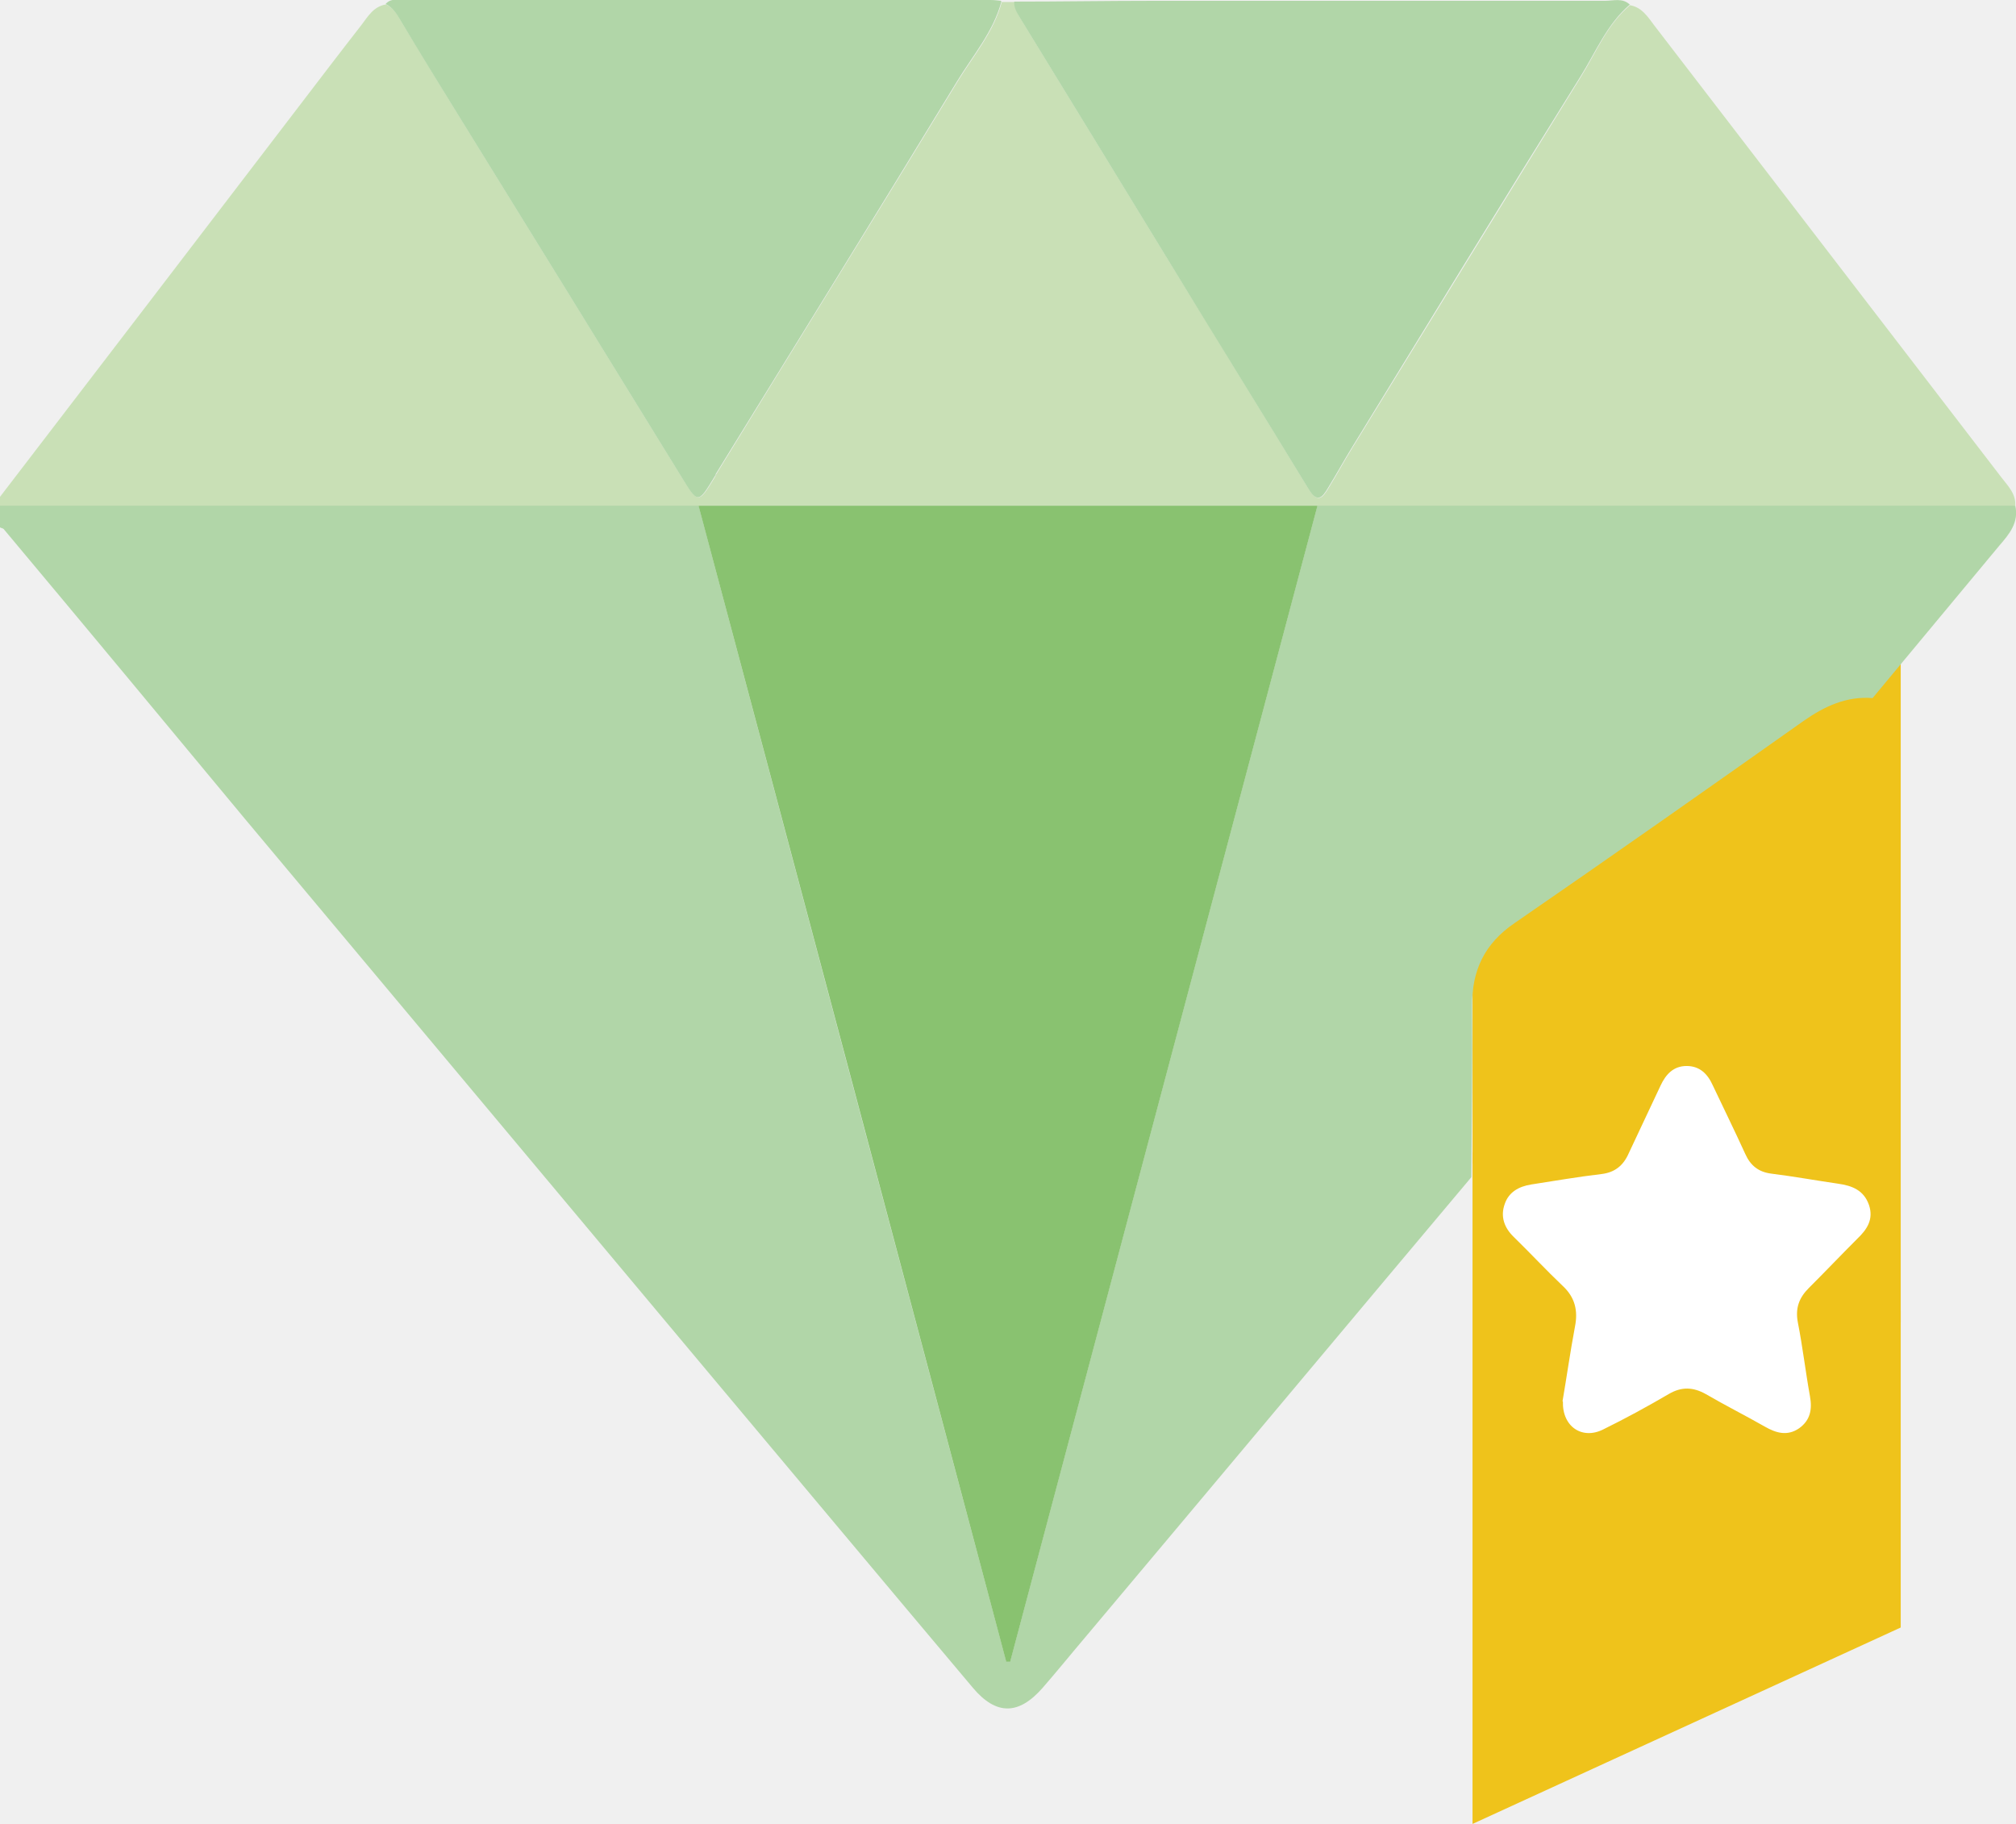
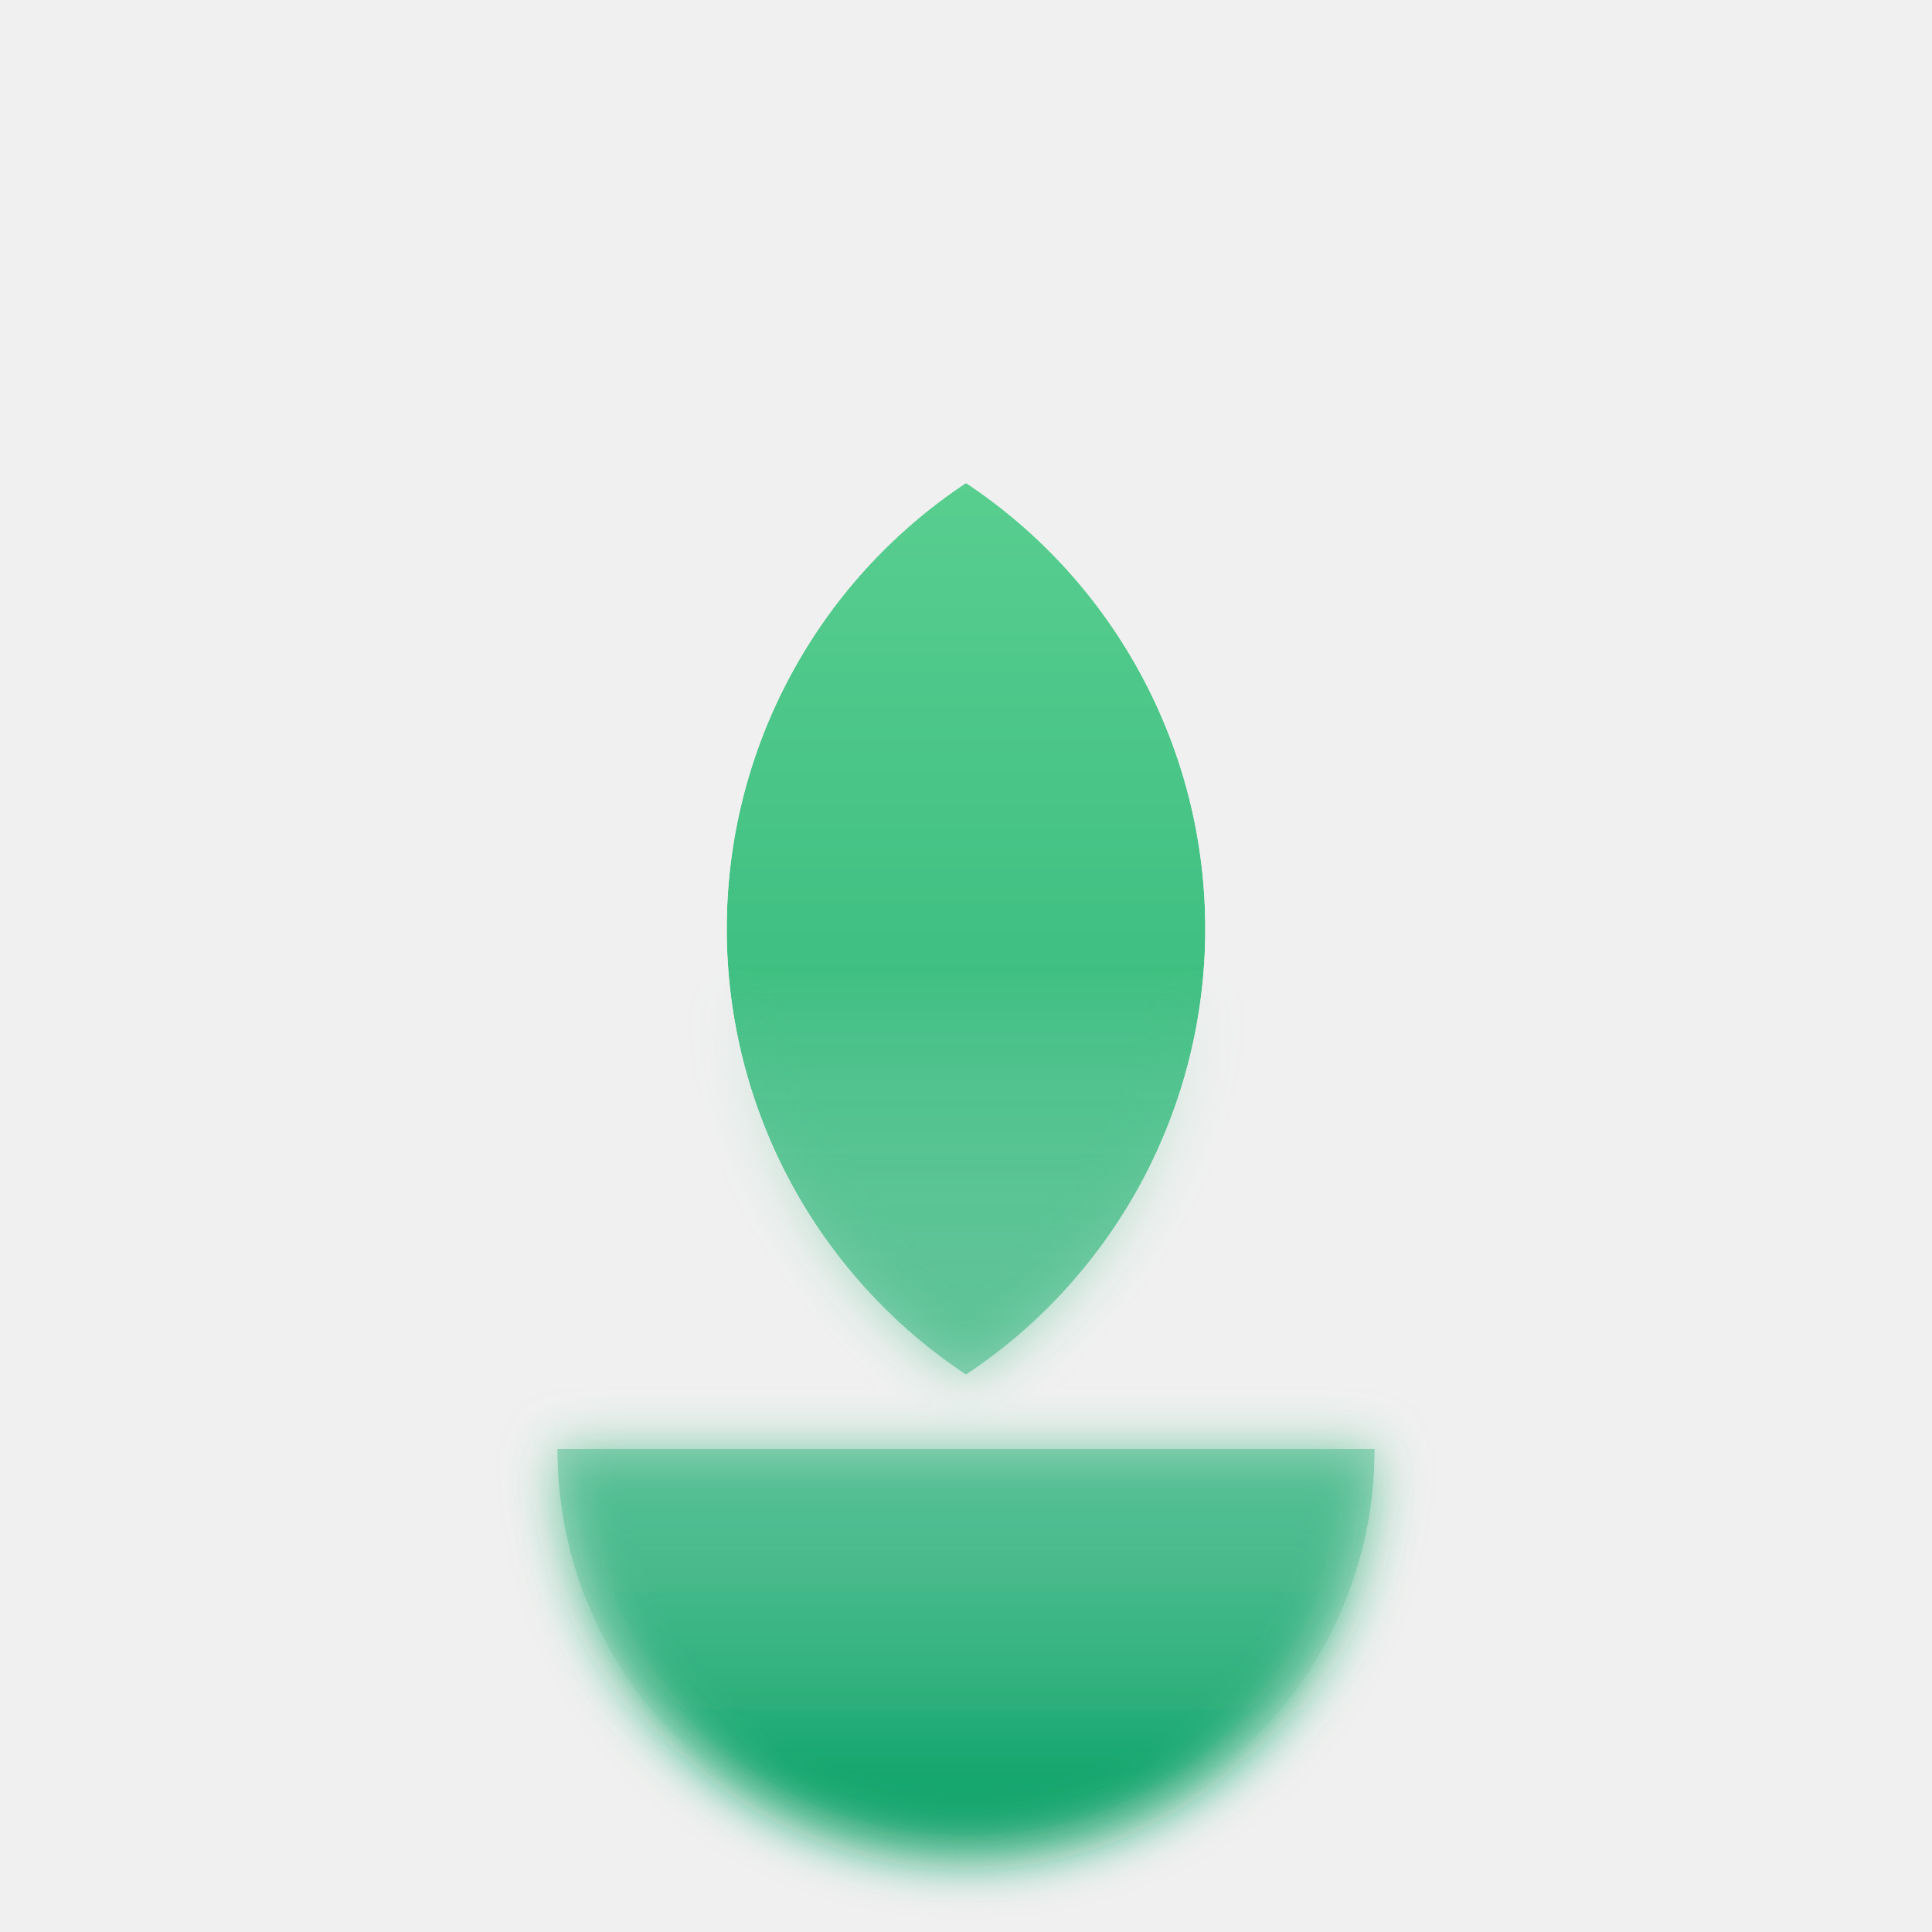
- <svg xmlns="http://www.w3.org/2000/svg" id="Calque_2" data-name="Calque 2" viewBox="0 0 50.19 45.41">
+ <svg xmlns="http://www.w3.org/2000/svg" viewBox="-2 -2 104 104" width="100" height="100">
  <defs>
-     <style>
-       .cls-1 {
-         fill: #c9e0b6;
-       }
- 
-       .cls-2 {
-         fill: #b1d6a8;
-       }
- 
-       .cls-3 {
-         fill: #fff;
-       }
- 
-       .cls-4 {
-         fill: #efc31b;
-       }
- 
-       .cls-5 {
-         fill: #89c270;
-       }
-     </style>
+     <linearGradient id="c" gradientUnits="userSpaceOnUse" x1="0" y1="0" x2="0" y2="100">
+       <stop offset="0" stop-color="#6fdc9a" />
+       <stop offset="1" stop-color="#10a36b" />
+     </linearGradient>
+     <mask id="s" maskUnits="userSpaceOnUse" x="-12" y="-12" width="124" height="124">
+       <path d="M28 76L72 76A22 22 0 0 1 28 76Z" fill="#fff" />
+       <path d="M50 72A28.80 28.80 0 0 1 50 24A28.80 28.80 0 0 1 50 72Z" fill="#fff" />
+     </mask>
+     <linearGradient id="t" x1="0" y1="0" x2="0" y2="1">
+       <stop offset=".5" stop-color="#fff" />
+       <stop offset=".85" stop-color="#000" />
+     </linearGradient>
+     <linearGradient id="b" x1="0" y1="0" x2="0" y2="1">
+       <stop offset=".5" stop-color="#000" />
+       <stop offset=".85" stop-color="#fff" />
+     </linearGradient>
+     <mask id="top" maskUnits="userSpaceOnUse" x="-12" y="-12" width="124" height="124">
+       <rect x="-12" y="-12" width="124" height="124" fill="url(#t)" />
+     </mask>
+     <mask id="bot" maskUnits="userSpaceOnUse" x="-12" y="-12" width="124" height="124">
+       <rect x="-12" y="-12" width="124" height="124" fill="url(#b)" />
+     </mask>
+     <filter id="f" x="-20%" y="-20%" width="140%" height="140%">
+       <feGaussianBlur stdDeviation="1.4" />
+     </filter>
+     <g id="shape">
+       <g mask="url(#s)">
+         <path d="M28 76L72 76A22 22 0 0 1 28 76Z" fill="url(#c)" />
+         <path d="M50 72A28.80 28.80 0 0 1 50 24A28.80 28.80 0 0 1 50 72Z" fill="url(#c)" />
+       </g>
+     </g>
  </defs>
-   <g id="Calque_1-2" data-name="Calque 1">
-     <g>
-       <polyline class="cls-4" points="36.66 28.97 36.66 21.08 47.32 16.2 47.32 32.92" />
-       <polyline class="cls-4" points="47.32 32.63 47.32 40.52 36.66 45.41 36.66 28.69" />
-     </g>
-     <g>
-       <path class="cls-2" d="M36.62,29.32c-3.22,3.83-6.43,7.67-9.65,11.5-.34.4-.67.81-1.02,1.21-.59.67-1.15.68-1.73-.01-2.19-2.6-4.37-5.21-6.56-7.82-3.85-4.6-7.71-9.21-11.56-13.81C4.1,17.98,2.1,15.57.09,13.17c-.02-.02-.06-.02-.09-.04,0-.18,0-.36,0-.55,5.8,0,11.59,0,17.39,0,2.55,9.59,5.1,19.19,7.66,28.78.03,0,.07,0,.1,0,2.55-9.59,5.1-19.19,7.65-28.78,5.79,0,11.58,0,17.37,0,.1.43-.15.72-.4,1.01-1.05,1.26-2.1,2.53-3.15,3.79-.65-.05-1.19.2-1.72.57-2.39,1.69-4.78,3.37-7.19,5.03-.75.51-1.07,1.18-1.06,2.07.01,1.42-.01,2.84-.02,4.25Z" />
-       <path class="cls-1" d="M50.16,12.59c-5.79,0-11.58,0-17.37,0-5.14,0-10.27,0-15.41,0-5.8,0-11.59,0-17.39,0C0,12.52,0,12.44,0,12.37c2.44-3.18,4.87-6.36,7.31-9.55.56-.73,1.12-1.47,1.69-2.2.16-.21.3-.46.61-.51.19.09.29.26.39.44.46.76.92,1.52,1.39,2.28,1.86,3.01,3.72,6.02,5.57,9.03.43.69.42.7.85,0,0-.02.01-.03.02-.05,2-3.26,4.02-6.51,6.01-9.78.39-.64.9-1.23,1.1-1.98.11,0,.21,0,.32,0,0,.15.06.27.14.4,1.24,2.02,2.48,4.05,3.72,6.08,1.16,1.89,2.32,3.77,3.47,5.66.21.34.34.21.48-.03.21-.34.4-.69.61-1.03,1.89-3.07,3.78-6.15,5.68-9.22.38-.61.65-1.3,1.22-1.78.3.05.45.3.61.51,2.88,3.75,5.76,7.5,8.64,11.25.16.21.37.41.34.72Z" />
-       <path class="cls-2" d="M24.93.04c-.2.75-.71,1.34-1.1,1.98-1.99,3.27-4,6.52-6.01,9.78,0,.02-.01.03-.02.05-.43.71-.42.7-.85,0-1.85-3.01-3.71-6.02-5.57-9.03-.47-.76-.93-1.51-1.39-2.28-.1-.17-.2-.35-.39-.44.13-.15.3-.1.46-.1,4.86,0,9.73,0,14.59,0,.09,0,.18.01.27.02Z" />
-       <path class="cls-2" d="M40.57.12c-.56.48-.84,1.17-1.22,1.78-1.91,3.06-3.79,6.14-5.68,9.22-.21.34-.4.69-.61,1.03-.14.24-.27.38-.48.03-1.15-1.89-2.32-3.77-3.47-5.66-1.24-2.03-2.48-4.06-3.72-6.08-.08-.13-.15-.25-.14-.4,1.17,0,2.33-.02,3.5-.02,3.74,0,7.47,0,11.21,0,.21,0,.44-.08.62.1Z" />
-       <path class="cls-5" d="M17.39,12.59c5.14,0,10.27,0,15.41,0-2.55,9.59-5.1,19.19-7.65,28.78-.03,0-.07,0-.1,0-2.55-9.59-5.1-19.19-7.66-28.78Z" />
-       <path class="cls-3" d="M38.9,34.89c.1-.58.19-1.22.31-1.86.08-.4,0-.73-.3-1.01-.42-.4-.81-.82-1.22-1.22-.24-.23-.34-.51-.23-.82.1-.3.35-.44.66-.49.58-.09,1.16-.19,1.75-.26.34-.04.55-.22.68-.52.26-.56.53-1.12.79-1.68.13-.28.32-.49.65-.49.32,0,.52.19.65.48.27.57.55,1.14.81,1.71.13.29.33.45.65.49.56.07,1.11.17,1.66.25.35.05.64.16.77.53.12.36-.05.61-.29.84-.41.41-.8.82-1.21,1.23-.24.24-.34.5-.27.86.12.61.19,1.22.3,1.83.06.33.01.6-.27.8-.29.2-.57.12-.85-.04-.49-.28-.99-.53-1.47-.81-.32-.18-.61-.19-.93,0-.53.31-1.08.61-1.63.88-.52.26-1.02-.07-1-.7Z" />
-     </g>
+   <use href="#shape" mask="url(#top)" />
+   <g mask="url(#bot)">
+     <use href="#shape" filter="url(#f)" />
  </g>
</svg>
